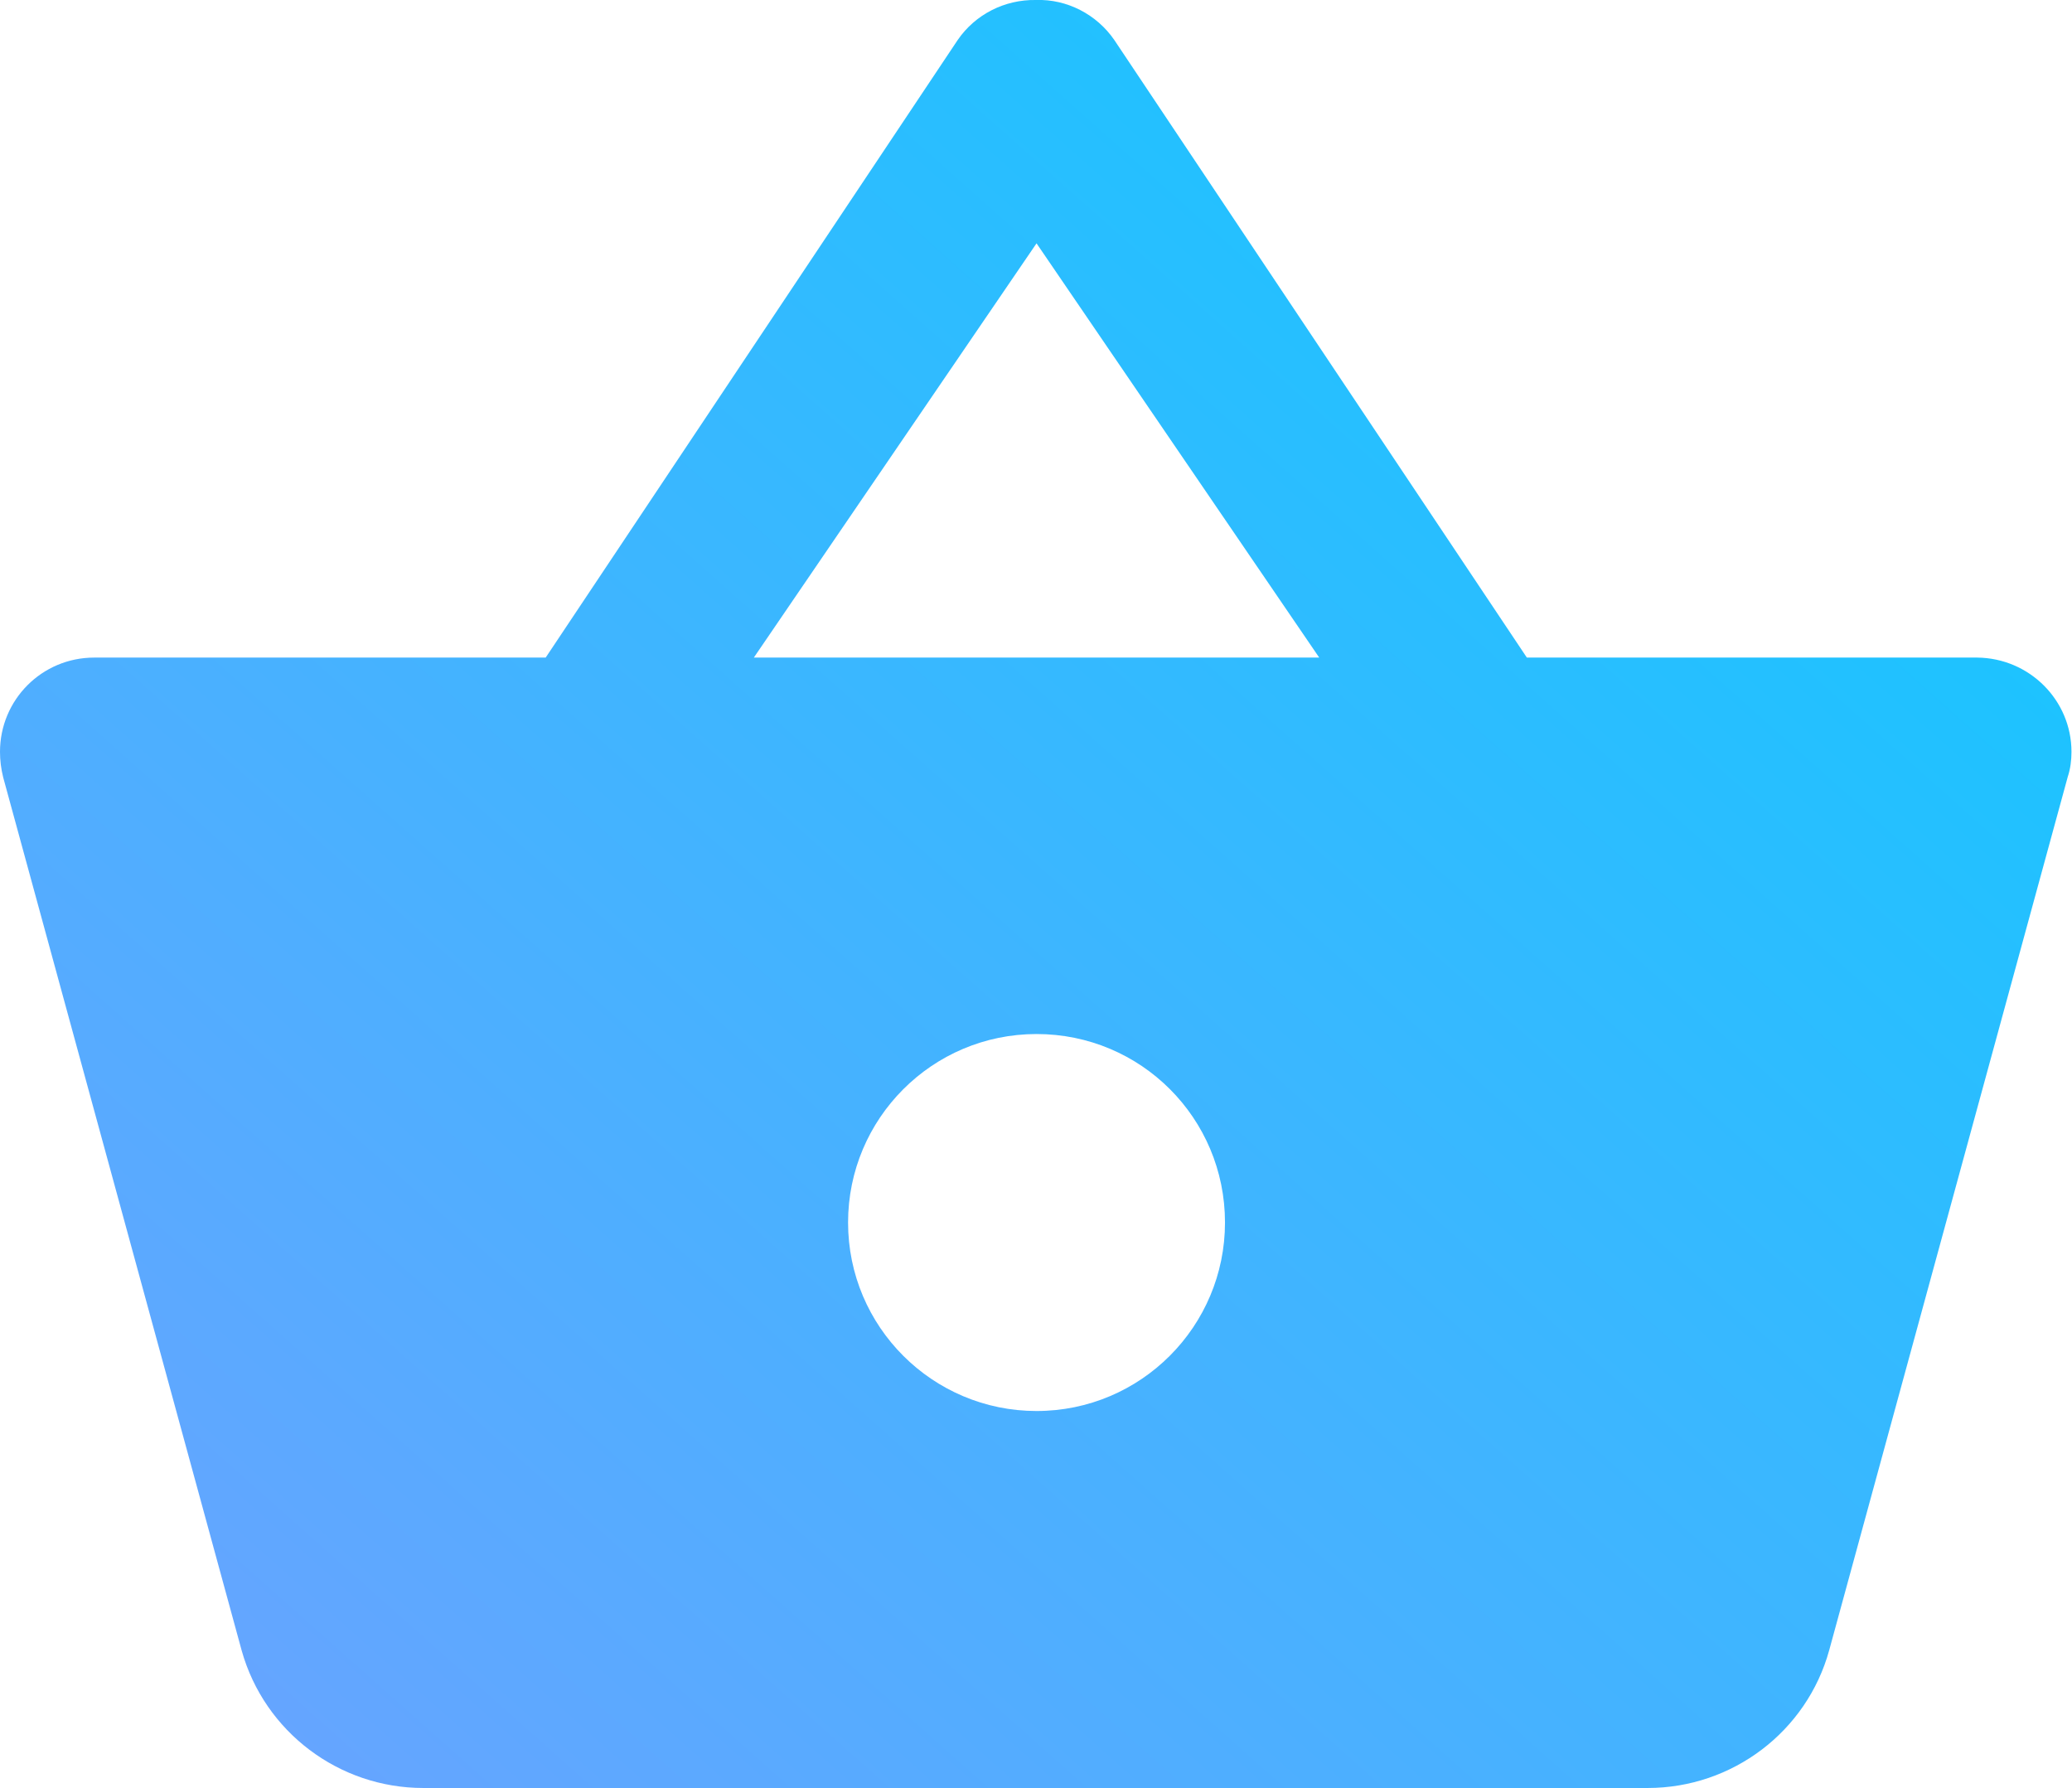
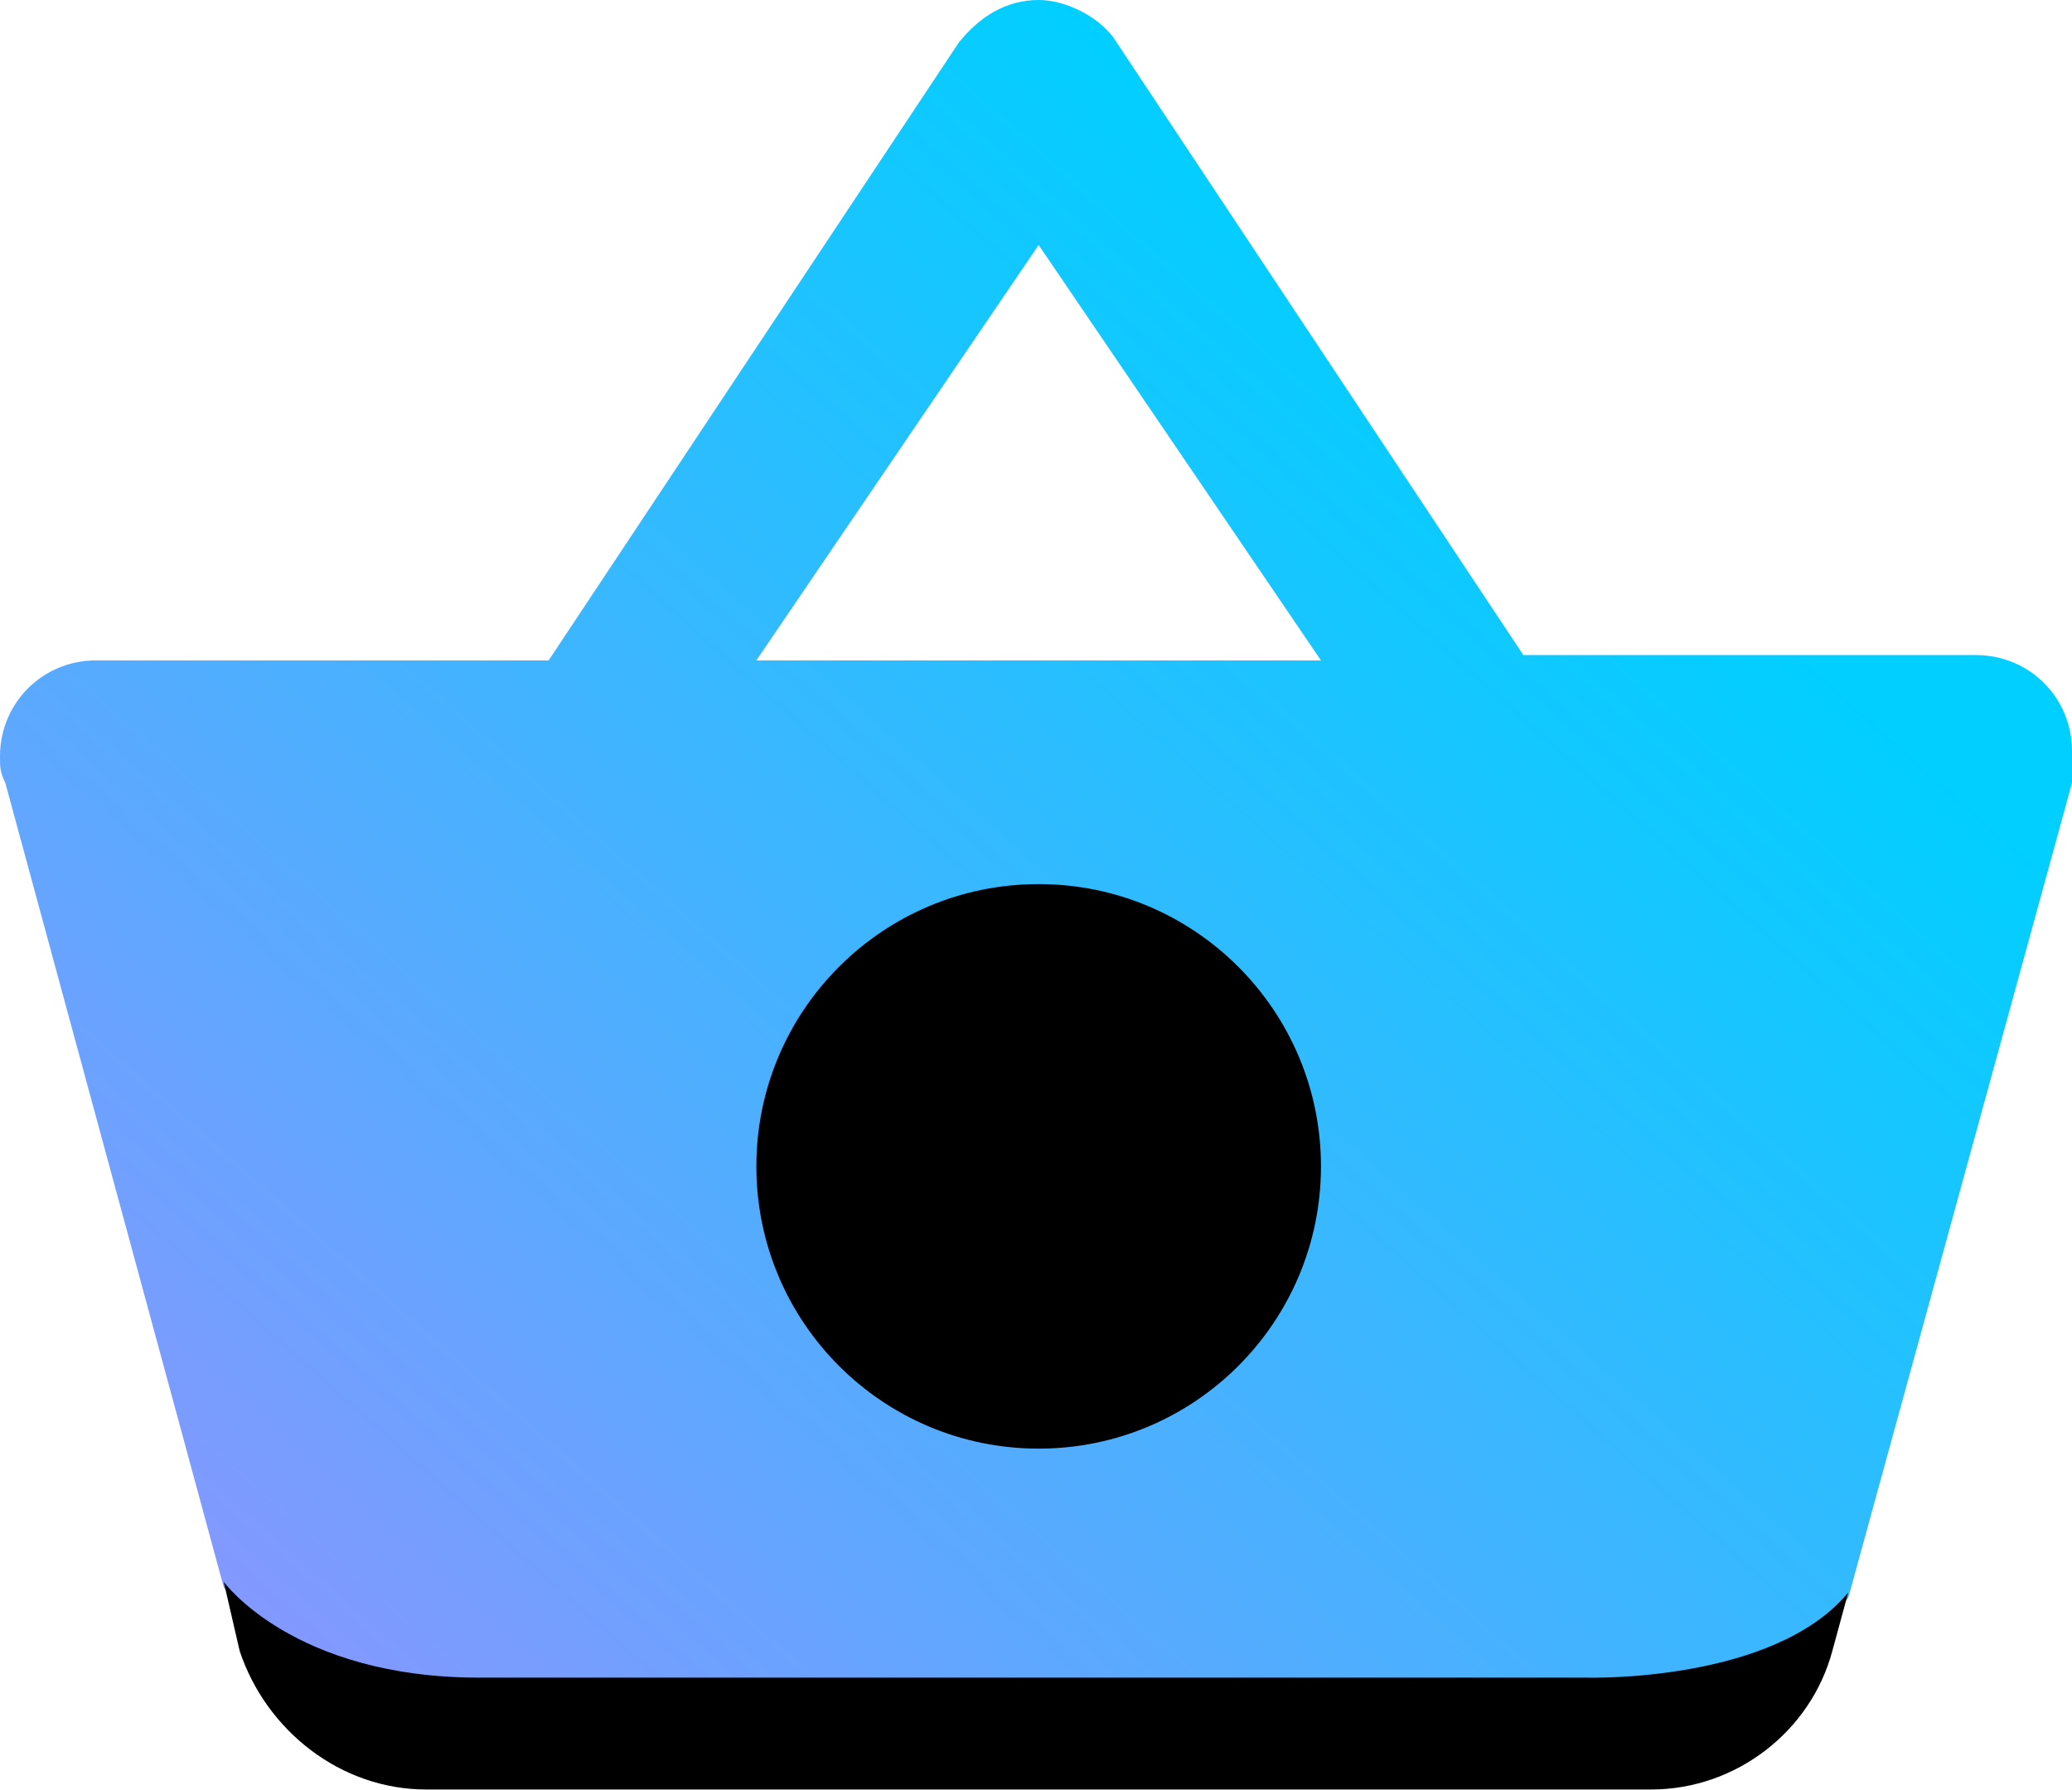
- <svg xmlns="http://www.w3.org/2000/svg" id="Layer_2" viewBox="0 0 38.92 33.58">
-   <defs>
-     <style>.cls-1{fill:url(#linear-gradient);}</style>
-     <linearGradient id="linear-gradient" x1="-17.61" y1="61.63" x2="41.37" y2="-4.72" gradientUnits="userSpaceOnUse">
-       <stop offset="0" stop-color="#ad87ff" />
-       <stop offset="1" stop-color="#00cfff" />
+ <svg xmlns="http://www.w3.org/2000/svg" version="1.1" id="Layer_2_00000090279433502166278680000013612931566176268695_" x="0px" y="0px" viewBox="0 0 38.9 33.6" style="enable-background:new 0 0 38.9 33.6;" xml:space="preserve">
+   <style type="text/css">
+ 	.st0{fill:none;}
+ 	.st1{fill:url(#SVGID_1_);}
+ </style>
+   <g>
+     <polygon class="st0" points="14.2,12.4 14.2,12.4 24.8,12.4 19.5,4.6  " />
+     <path class="st0" d="M19.5,19.4c-2,0-3.5,1.6-3.5,3.5c0,2,1.6,3.5,3.5,3.5c2,0,3.5-1.6,3.5-3.5C23,21,21.4,19.4,19.5,19.4z" />
+     <linearGradient id="SVGID_1_" gradientUnits="userSpaceOnUse" x1="-17.94" y1="-25.337" x2="41.04" y2="41.013" gradientTransform="matrix(1 0 0 -1 0 36)">
+       <stop offset="0.311" style="stop-color:#AD87FF" />
+       <stop offset="0.803" style="stop-color:#00CFFF" />
    </linearGradient>
-   </defs>
-   <g id="Layer_1-2">
-     <path id="Icon_metro-shopping-basket" class="cls-1" d="m28.68,12.35L20.93.75C20.6.27,20.04-.02,19.46,0c-.59-.01-1.14.27-1.47.75l-7.74,11.6H1.77c-.98,0-1.77.79-1.77,1.77,0,.16.02.32.06.48l4.48,16.4c.43,1.53,1.83,2.58,3.41,2.58h23c1.59,0,2.99-1.06,3.41-2.59l4.48-16.4c.05-.15.07-.31.07-.47,0-.97-.79-1.76-1.77-1.77h-8.48Zm-14.52,0l5.31-7.78,5.31,7.78h-10.61Zm5.31,14.15c-1.95,0-3.54-1.58-3.54-3.54,0-1.95,1.58-3.54,3.54-3.54s3.54,1.58,3.54,3.54h0c0,1.95-1.58,3.54-3.54,3.54h0Z" />
+     <path class="st1" d="M38.9,14.1c0-1-0.8-1.8-1.8-1.8h-8.5h0h0L20.9,0.7C20.6,0.3,20,0,19.5,0c-0.6,0-1.1,0.3-1.5,0.8l-7.7,11.6H1.8   c-1,0-1.8,0.8-1.8,1.8c0,0.2,0,0.3,0.1,0.5l4.1,15.1l0,0c0,0,1.2,1.8,4.8,1.8c3.5,0,20.8,0,20.8,0s3.5,0.2,4.9-1.6c0,0,0,0,0,0   l4.2-15.3C38.9,14.4,38.9,14.3,38.9,14.1z M19.5,26.5c-1.9,0-3.5-1.6-3.5-3.5c0-2,1.6-3.5,3.5-3.5c2,0,3.5,1.6,3.5,3.5   C23,24.9,21.4,26.5,19.5,26.5z M14.2,12.4L14.2,12.4l5.3-7.8l5.3,7.8H14.2z" />
+     <path d="M29.8,31.5c0,0-17.3,0-20.8,0c-3.5,0-4.8-1.8-4.8-1.8l0,0L4.5,31C5,32.5,6.4,33.6,8,33.6h23c1.6,0,3-1.1,3.4-2.6l0.3-1.1   c0,0,0,0,0,0C33.3,31.6,29.8,31.5,29.8,31.5z" />
  </g>
+   <circle cx="19.5" cy="21.9" r="5.3" />
</svg>
